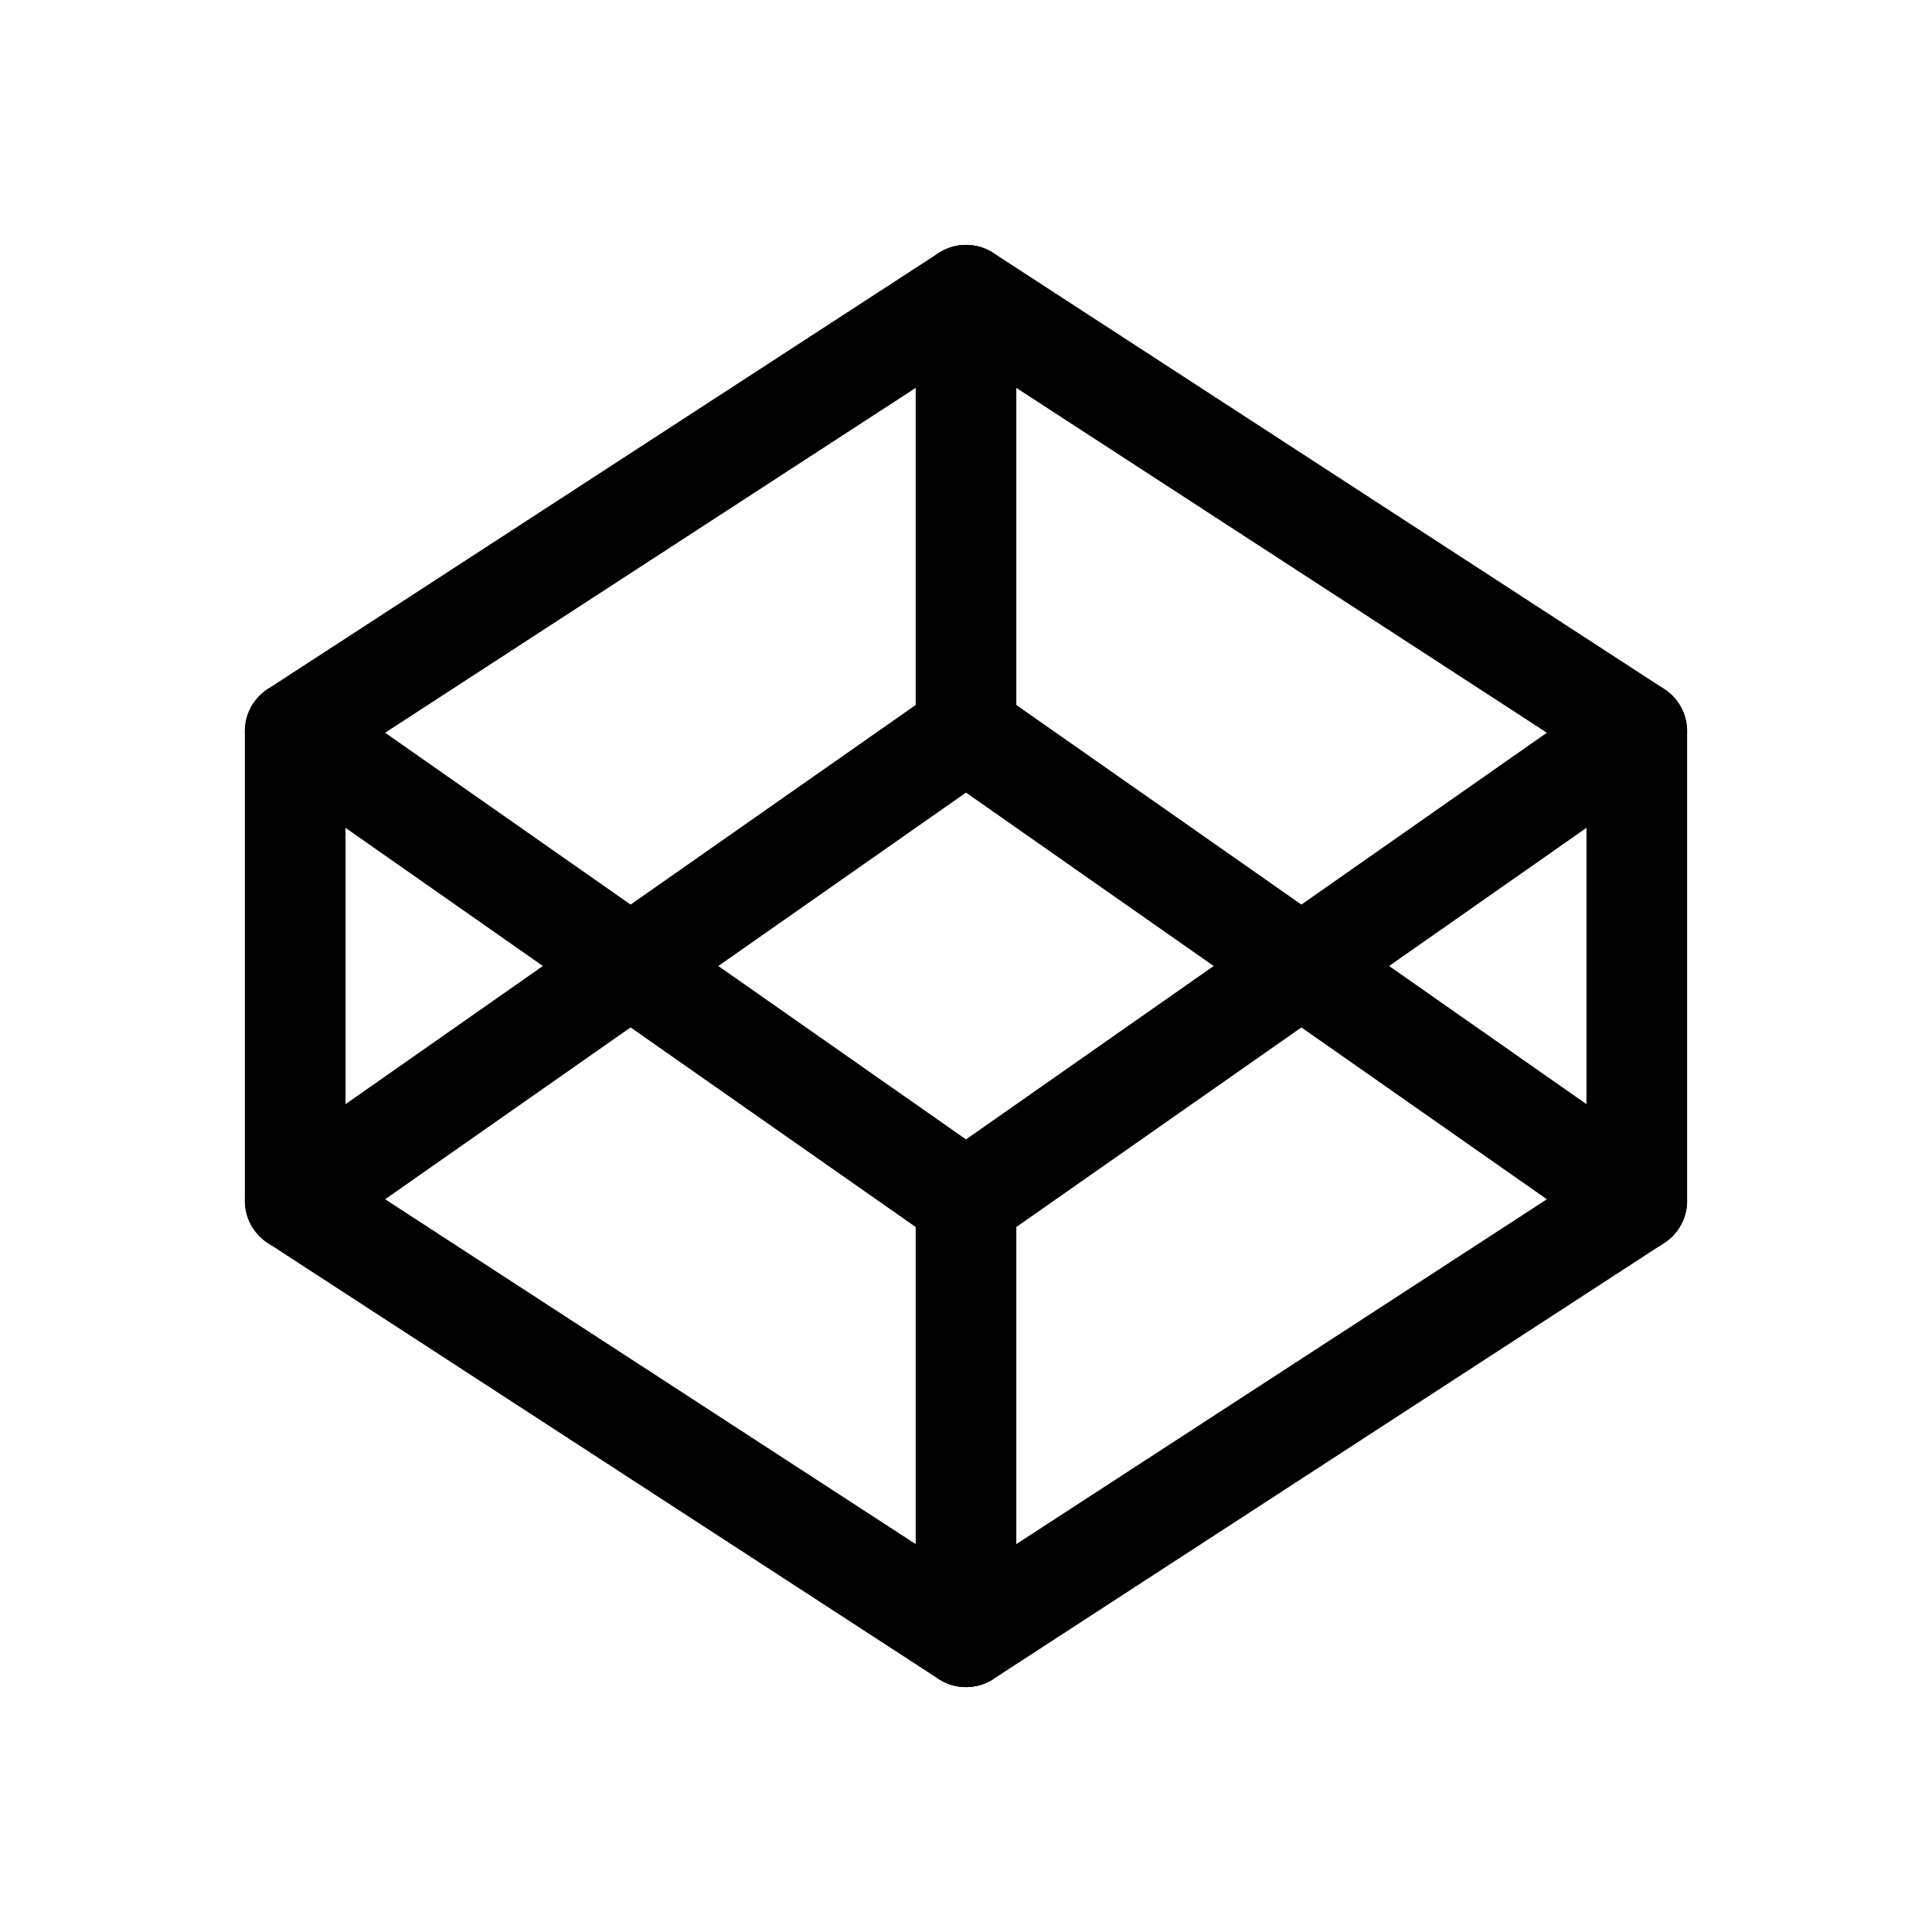
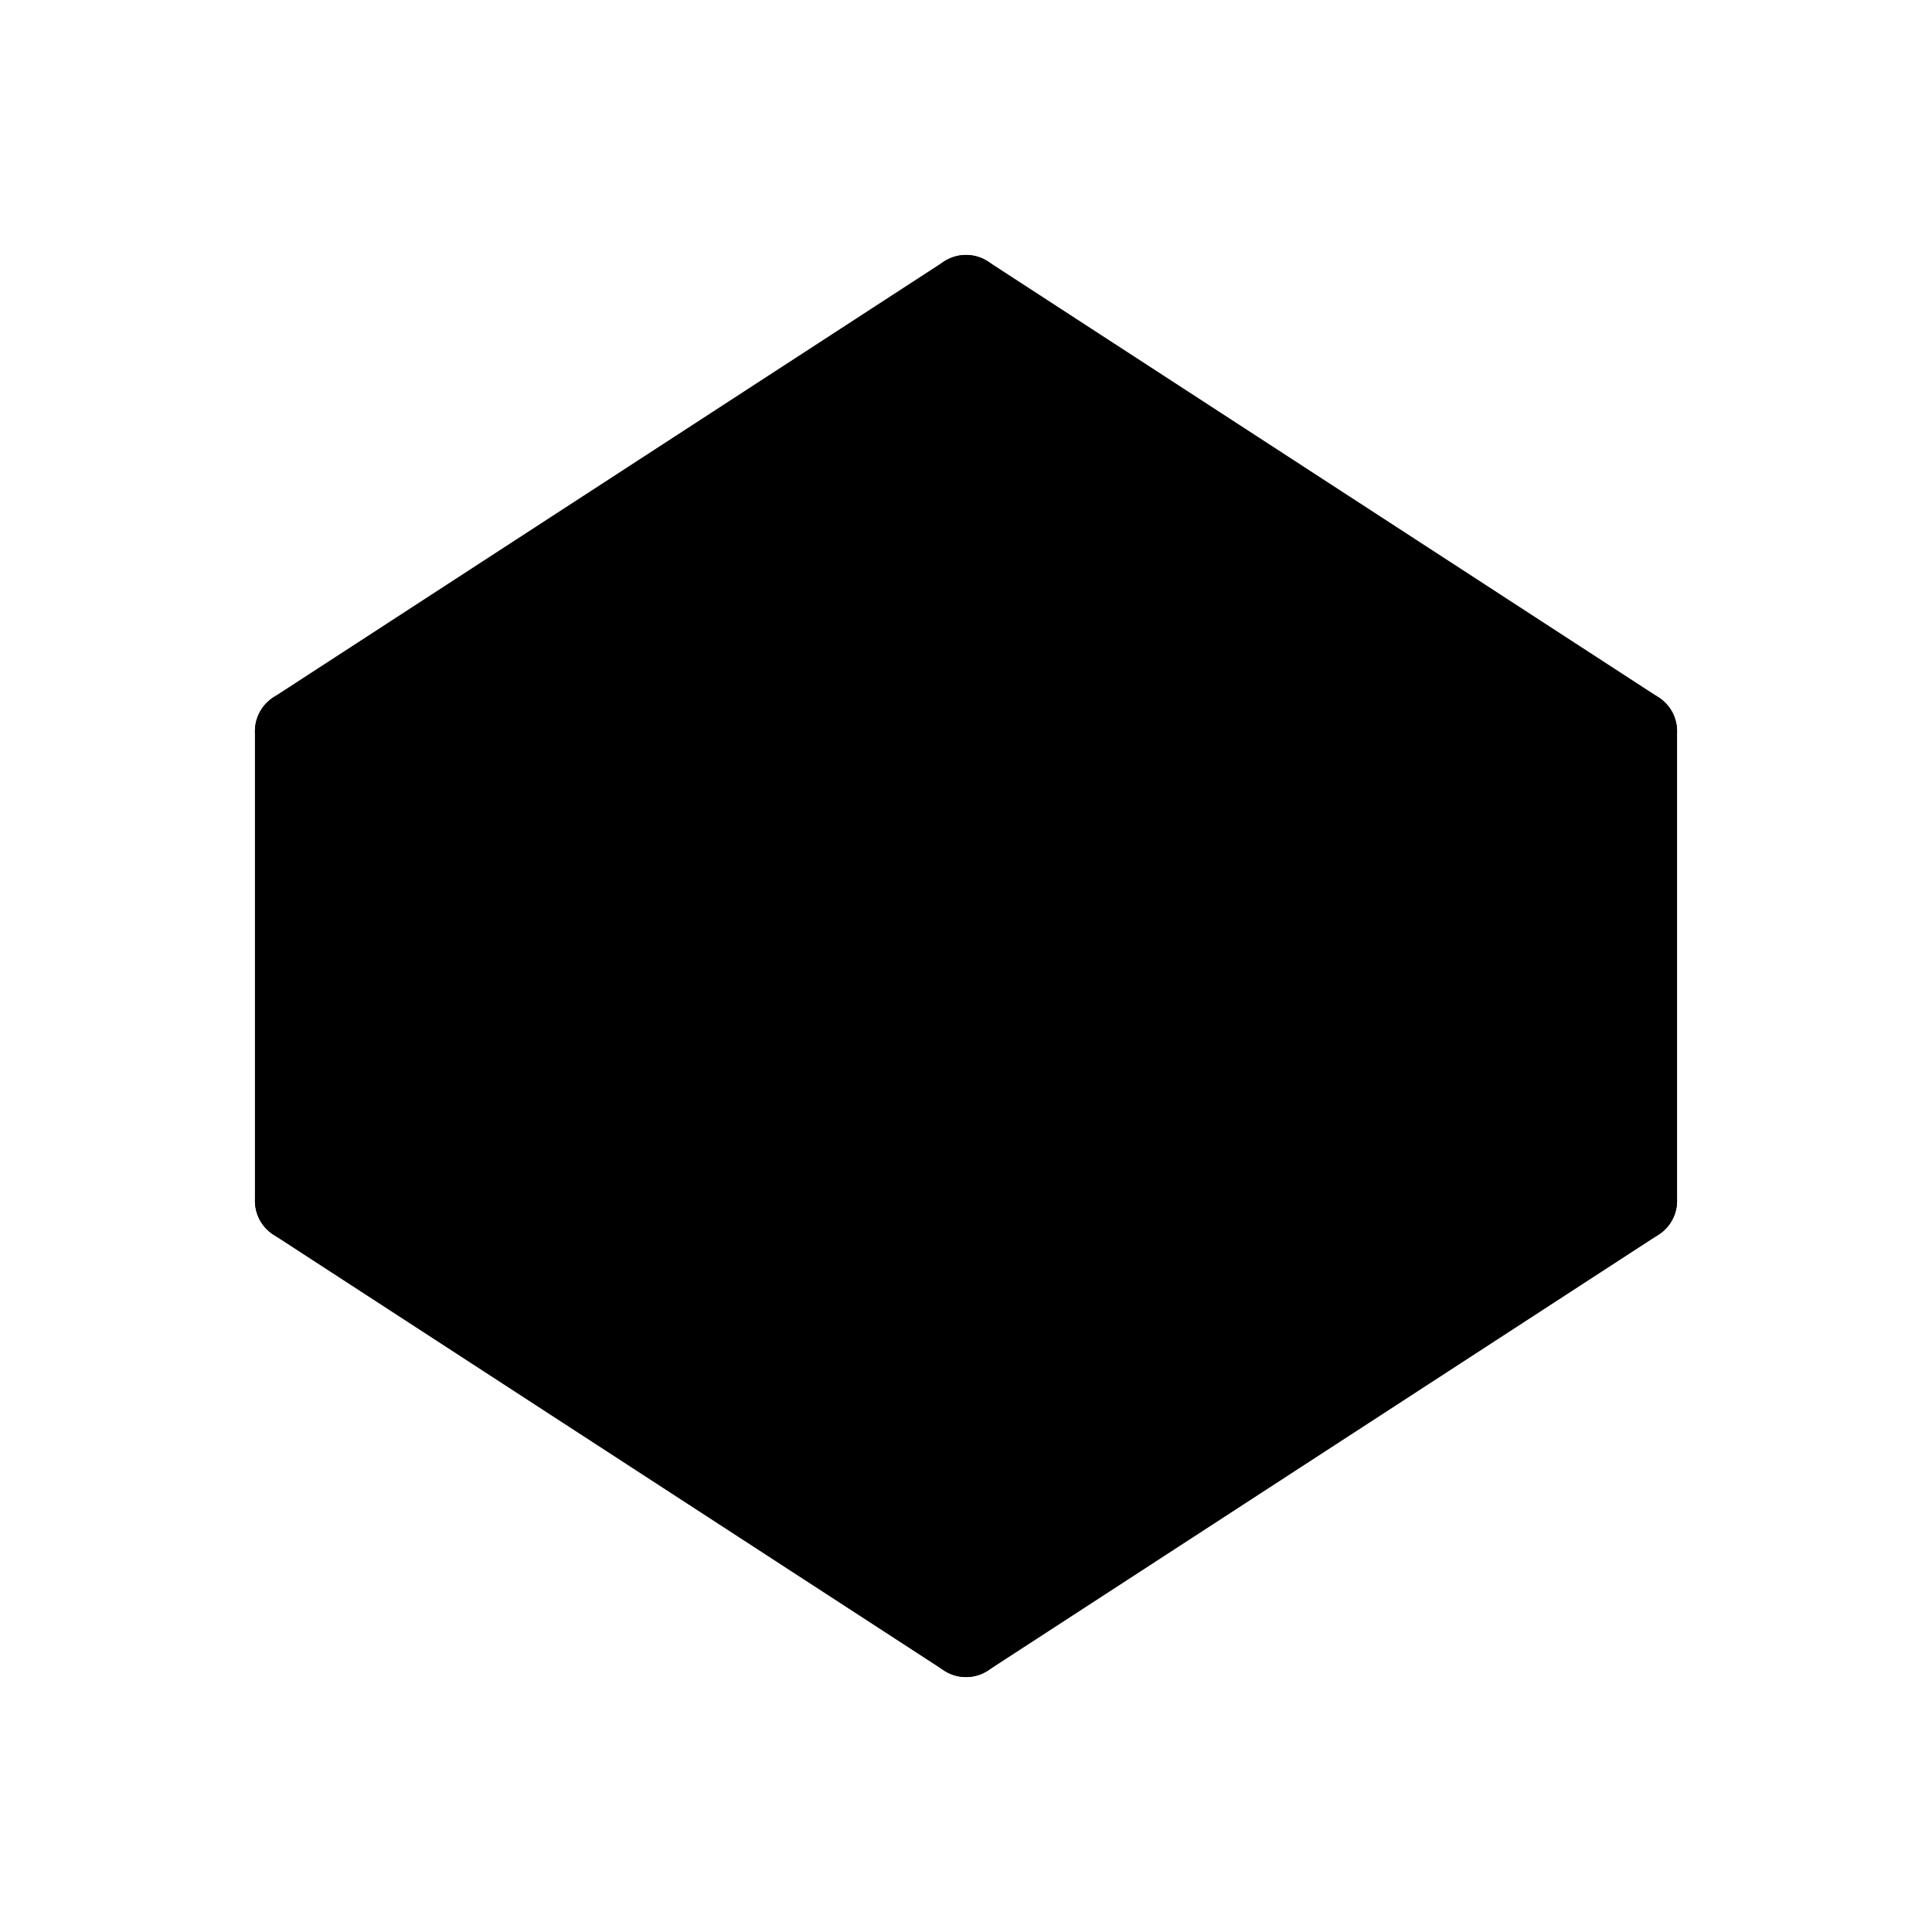
- <svg xmlns="http://www.w3.org/2000/svg" width="24" height="24" viewBox="0 0 24 24" fill="none">
-   <path d="M12 3.667L20.333 9.083V14.917L12 20.333L3.667 14.917V9.083L12 3.667Z" stroke="black" stroke-width="1.25" stroke-linecap="round" stroke-linejoin="round" />
-   <path d="M12 20.333V14.917" stroke="black" stroke-width="1.25" stroke-linecap="round" stroke-linejoin="round" />
-   <path d="M20.333 9.083L12 14.917L3.667 9.083" stroke="black" stroke-width="1.25" stroke-linecap="round" stroke-linejoin="round" />
-   <path d="M3.667 14.917L12 9.083L20.333 14.917" stroke="black" stroke-width="1.25" stroke-linecap="round" stroke-linejoin="round" />
-   <path d="M12 3.667V9.083" stroke="black" stroke-width="1.25" stroke-linecap="round" stroke-linejoin="round" />
+ <svg xmlns="http://www.w3.org/2000/svg" viewBox="0 0 24 24">
+   <path fill="currentColor" stroke="currentColor" stroke-linecap="round" stroke-linejoin="round" d="M12 3.667L20.333 9.083V14.917L12 20.333L3.667 14.917V9.083L12 3.667Z" />
+   <path fill="currentColor" stroke="currentColor" stroke-linecap="round" stroke-linejoin="round" d="M12 20.333V14.917" />
+   <path fill="currentColor" stroke="currentColor" stroke-linecap="round" stroke-linejoin="round" d="M20.333 9.083L12 14.917L3.667 9.083" />
+   <path fill="currentColor" stroke="currentColor" stroke-linecap="round" stroke-linejoin="round" d="M3.667 14.917L12 9.083L20.333 14.917" />
+   <path fill="currentColor" stroke="currentColor" stroke-linecap="round" stroke-linejoin="round" d="M12 3.667V9.083" />
</svg>
